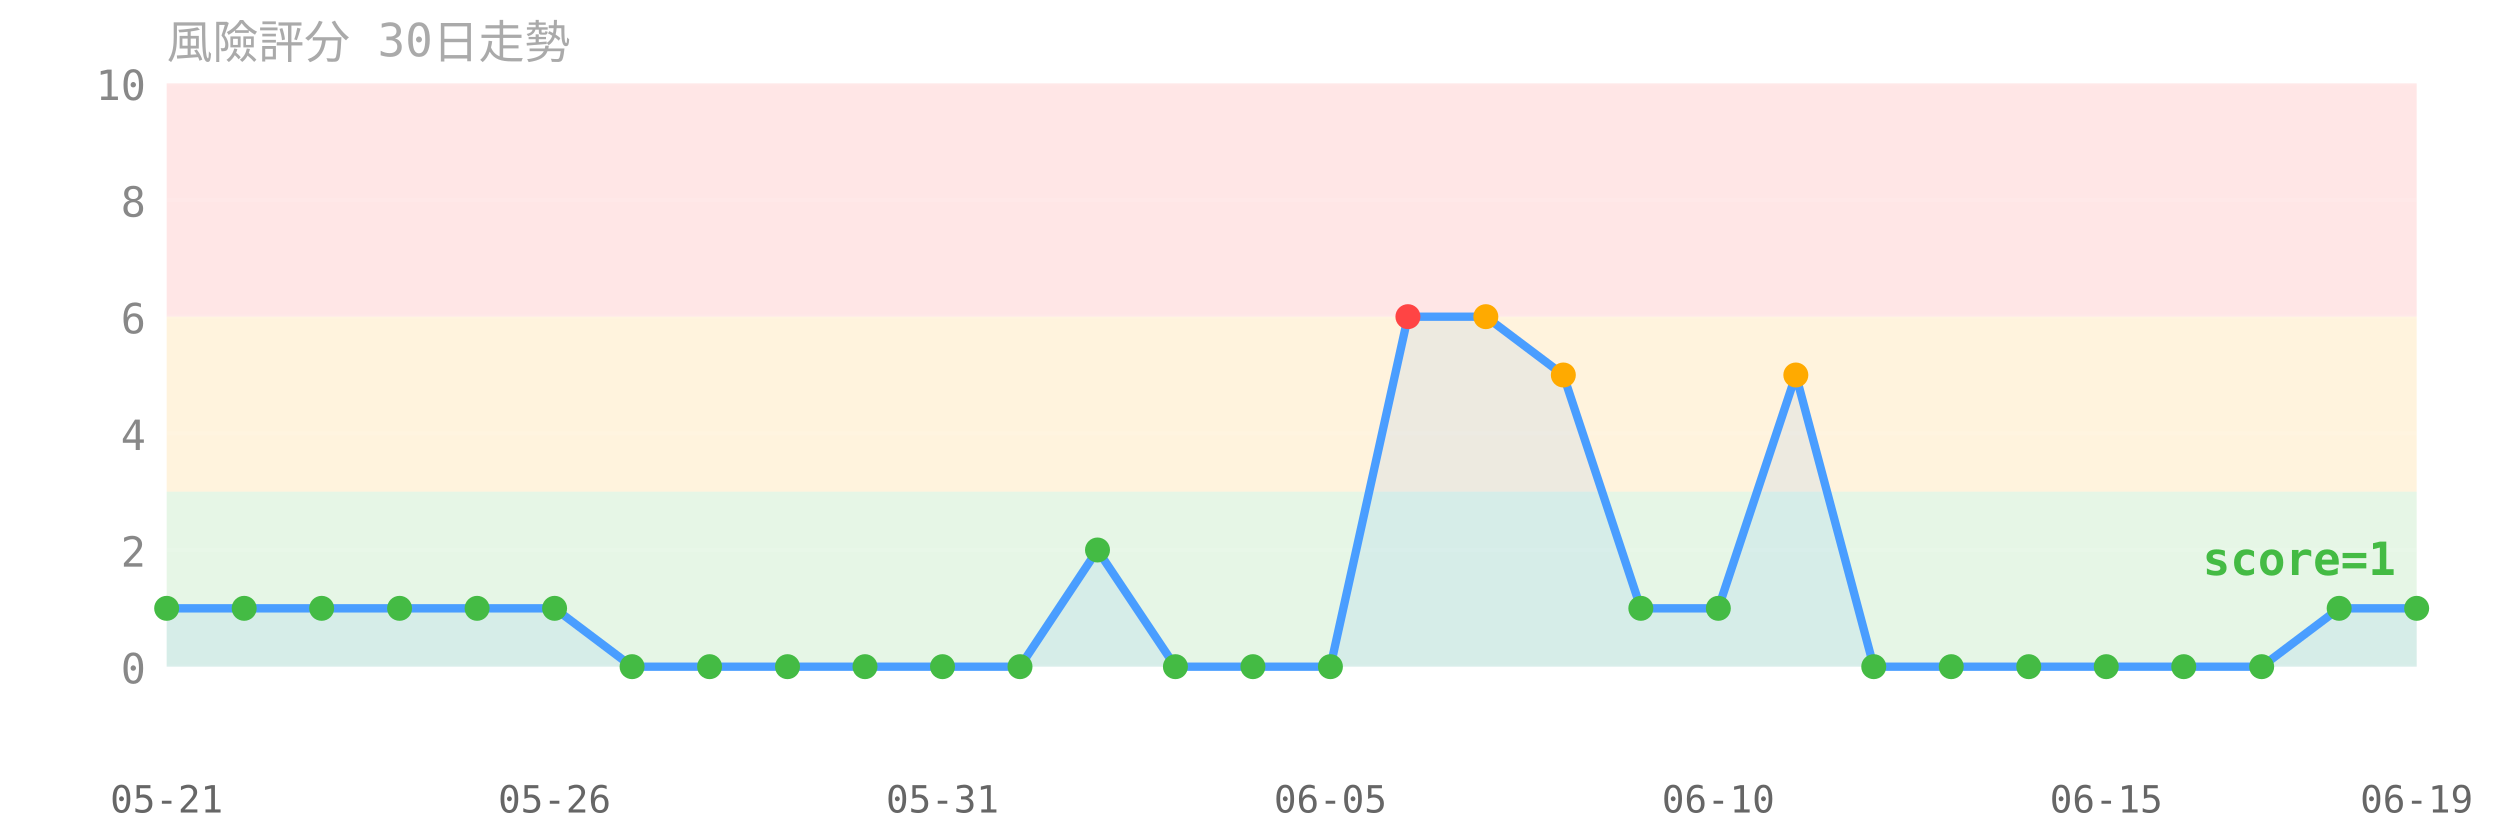
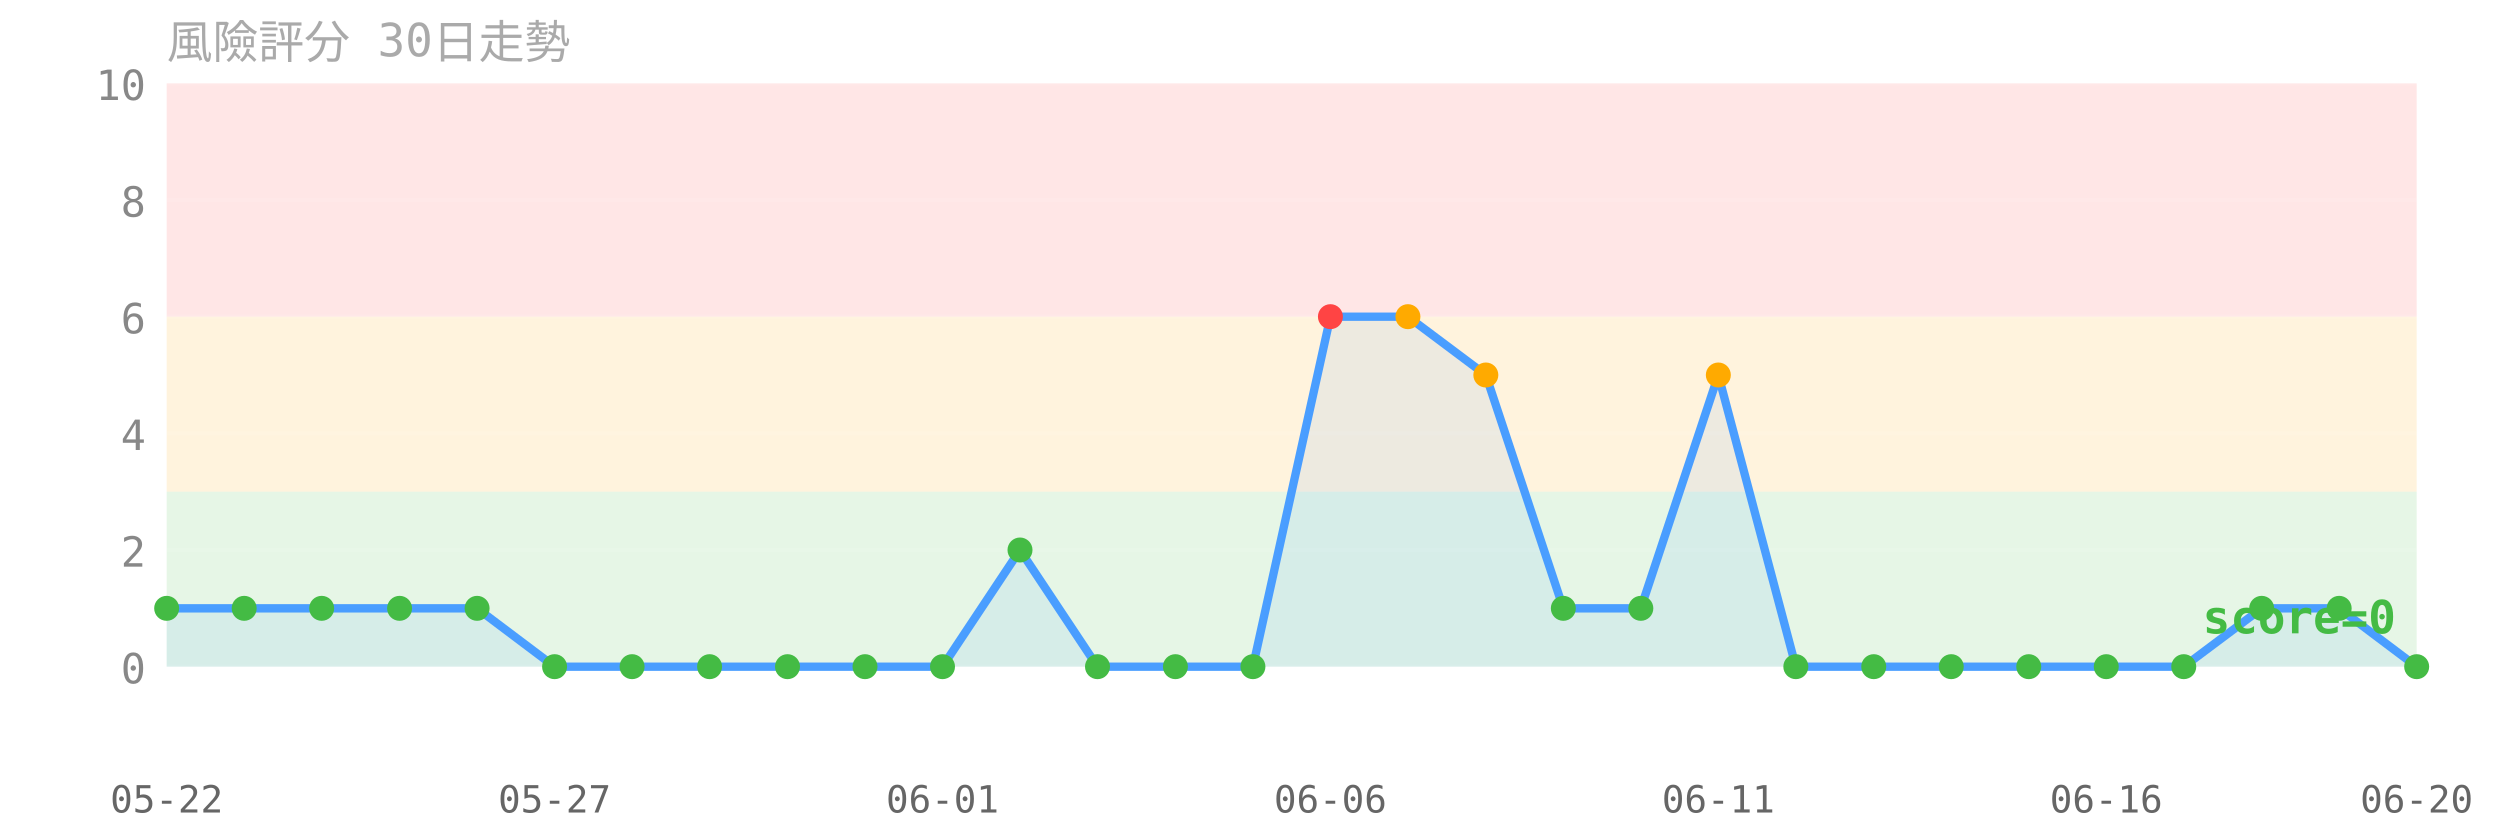
<svg xmlns="http://www.w3.org/2000/svg" width="600" height="200" style="background:#0b0f19;font-family:monospace">
  <rect x="40" y="20.0" width="540" height="56.0" fill="#ff444422" />
  <rect x="40" y="76.0" width="540" height="42.0" fill="#ffaa0022" />
  <rect x="40" y="118.0" width="540" height="42.0" fill="#44bb4422" />
  <line x1="40" y1="160.0" x2="580" y2="160.0" stroke="#ffffff18" stroke-width="1" />
  <text x="35" y="164.0" fill="#888" font-size="10" text-anchor="end">0</text>
  <line x1="40" y1="132.0" x2="580" y2="132.0" stroke="#ffffff18" stroke-width="1" />
  <text x="35" y="136.0" fill="#888" font-size="10" text-anchor="end">2</text>
  <line x1="40" y1="104.0" x2="580" y2="104.0" stroke="#ffffff18" stroke-width="1" />
  <text x="35" y="108.0" fill="#888" font-size="10" text-anchor="end">4</text>
  <line x1="40" y1="76.0" x2="580" y2="76.0" stroke="#ffffff18" stroke-width="1" />
  <text x="35" y="80.0" fill="#888" font-size="10" text-anchor="end">6</text>
  <line x1="40" y1="48.0" x2="580" y2="48.0" stroke="#ffffff18" stroke-width="1" />
  <text x="35" y="52.0" fill="#888" font-size="10" text-anchor="end">8</text>
  <line x1="40" y1="20.0" x2="580" y2="20.0" stroke="#ffffff18" stroke-width="1" />
  <text x="35" y="24.0" fill="#888" font-size="10" text-anchor="end">10</text>
-   <polyline points="40.0,146.0 58.6,146.0 77.2,146.0 95.9,146.0 114.5,146.0 133.1,146.0 151.7,160.0 170.3,160.0 189.0,160.0 207.6,160.0 226.2,160.0 244.8,160.0 263.4,132.0 282.1,160.0 300.7,160.0 319.3,160.0 337.9,76.0 356.6,76.0 375.2,90.0 393.8,146.0 412.4,146.0 431.0,90.0 449.7,160.0 468.3,160.0 486.9,160.0 505.5,160.0 524.1,160.0 542.8,160.0 561.4,146.0 580.0,146.0" fill="none" stroke="#4a9eff" stroke-width="2" stroke-linejoin="round" />
-   <polygon points="40.0,160.0 40.0,146.0 58.6,146.0 77.2,146.0 95.9,146.0 114.5,146.0 133.1,146.0 151.7,160.0 170.3,160.0 189.0,160.0 207.6,160.0 226.2,160.0 244.8,160.0 263.4,132.0 282.1,160.0 300.7,160.0 319.3,160.0 337.9,76.0 356.6,76.0 375.2,90.0 393.8,146.0 412.4,146.0 431.0,90.0 449.7,160.0 468.3,160.0 486.9,160.0 505.5,160.0 524.1,160.0 542.8,160.0 561.4,146.0 580.0,146.0 580.0,160.0" fill="#4a9eff18" />
+   <polyline points="40.0,146.0 58.6,146.0 77.2,146.0 95.9,146.0 114.5,146.0 133.1,160.0 151.7,160.0 170.3,160.0 189.0,160.0 207.6,160.0 226.2,160.0 244.8,132.0 263.4,160.0 282.1,160.0 300.7,160.0 319.3,76.0 337.9,76.0 356.6,90.0 375.2,146.0 393.8,146.0 412.4,90.0 431.0,160.0 449.7,160.0 468.3,160.0 486.9,160.0 505.5,160.0 524.1,160.0 542.8,146.0 561.4,146.0 580.0,160.0" fill="none" stroke="#4a9eff" stroke-width="2" stroke-linejoin="round" />
+   <polygon points="40.0,160.0 40.0,146.0 58.6,146.0 77.2,146.0 95.9,146.0 114.5,146.0 133.1,160.0 151.7,160.0 170.3,160.0 189.0,160.0 207.6,160.0 226.2,160.0 244.8,132.0 263.4,160.0 282.1,160.0 300.7,160.0 319.3,76.0 337.9,76.0 356.6,90.0 375.2,146.0 393.8,146.0 412.4,90.0 431.0,160.0 449.7,160.0 468.3,160.0 486.9,160.0 505.5,160.0 524.1,160.0 542.8,146.0 561.4,146.0 580.0,160.0 580.0,160.0" fill="#4a9eff18" />
  <circle cx="40.0" cy="146.0" r="3" fill="#44bb44" />
  <circle cx="58.6" cy="146.0" r="3" fill="#44bb44" />
  <circle cx="77.2" cy="146.0" r="3" fill="#44bb44" />
  <circle cx="95.9" cy="146.0" r="3" fill="#44bb44" />
  <circle cx="114.5" cy="146.0" r="3" fill="#44bb44" />
-   <circle cx="133.1" cy="146.0" r="3" fill="#44bb44" />
+   <circle cx="133.1" cy="160.0" r="3" fill="#44bb44" />
  <circle cx="151.7" cy="160.0" r="3" fill="#44bb44" />
  <circle cx="170.3" cy="160.0" r="3" fill="#44bb44" />
  <circle cx="189.0" cy="160.0" r="3" fill="#44bb44" />
  <circle cx="207.6" cy="160.0" r="3" fill="#44bb44" />
  <circle cx="226.2" cy="160.0" r="3" fill="#44bb44" />
-   <circle cx="244.8" cy="160.0" r="3" fill="#44bb44" />
-   <circle cx="263.4" cy="132.0" r="3" fill="#44bb44" />
+   <circle cx="244.8" cy="132.0" r="3" fill="#44bb44" />
+   <circle cx="263.4" cy="160.0" r="3" fill="#44bb44" />
  <circle cx="282.1" cy="160.0" r="3" fill="#44bb44" />
  <circle cx="300.7" cy="160.0" r="3" fill="#44bb44" />
-   <circle cx="319.3" cy="160.0" r="3" fill="#44bb44" />
-   <circle cx="337.9" cy="76.0" r="3" fill="#ff4444" />
-   <circle cx="356.6" cy="76.0" r="3" fill="#ffaa00" />
-   <circle cx="375.2" cy="90.0" r="3" fill="#ffaa00" />
+   <circle cx="319.3" cy="76.0" r="3" fill="#ff4444" />
+   <circle cx="337.9" cy="76.0" r="3" fill="#ffaa00" />
+   <circle cx="356.6" cy="90.0" r="3" fill="#ffaa00" />
+   <circle cx="375.2" cy="146.0" r="3" fill="#44bb44" />
  <circle cx="393.8" cy="146.0" r="3" fill="#44bb44" />
-   <circle cx="412.4" cy="146.0" r="3" fill="#44bb44" />
-   <circle cx="431.0" cy="90.0" r="3" fill="#ffaa00" />
+   <circle cx="412.4" cy="90.0" r="3" fill="#ffaa00" />
+   <circle cx="431.0" cy="160.0" r="3" fill="#44bb44" />
  <circle cx="449.7" cy="160.0" r="3" fill="#44bb44" />
  <circle cx="468.3" cy="160.0" r="3" fill="#44bb44" />
  <circle cx="486.9" cy="160.0" r="3" fill="#44bb44" />
  <circle cx="505.5" cy="160.0" r="3" fill="#44bb44" />
  <circle cx="524.1" cy="160.0" r="3" fill="#44bb44" />
-   <circle cx="542.8" cy="160.0" r="3" fill="#44bb44" />
+   <circle cx="542.8" cy="146.0" r="3" fill="#44bb44" />
  <circle cx="561.4" cy="146.0" r="3" fill="#44bb44" />
-   <circle cx="580.0" cy="146.0" r="3" fill="#44bb44" />
-   <text x="40.0" y="195" fill="#666" font-size="9" text-anchor="middle">05-21</text>
-   <text x="133.1" y="195" fill="#666" font-size="9" text-anchor="middle">05-26</text>
-   <text x="226.2" y="195" fill="#666" font-size="9" text-anchor="middle">05-31</text>
-   <text x="319.3" y="195" fill="#666" font-size="9" text-anchor="middle">06-05</text>
-   <text x="412.4" y="195" fill="#666" font-size="9" text-anchor="middle">06-10</text>
-   <text x="505.5" y="195" fill="#666" font-size="9" text-anchor="middle">06-15</text>
-   <text x="580.0" y="195" fill="#666" font-size="9" text-anchor="middle">06-19</text>
-   <text x="575.0" y="138.0" fill="#44bb44" font-size="11" text-anchor="end" font-weight="bold">score=1</text>
+   <circle cx="580.0" cy="160.0" r="3" fill="#44bb44" />
+   <text x="40.0" y="195" fill="#666" font-size="9" text-anchor="middle">05-22</text>
+   <text x="133.1" y="195" fill="#666" font-size="9" text-anchor="middle">05-27</text>
+   <text x="226.2" y="195" fill="#666" font-size="9" text-anchor="middle">06-01</text>
+   <text x="319.3" y="195" fill="#666" font-size="9" text-anchor="middle">06-06</text>
+   <text x="412.4" y="195" fill="#666" font-size="9" text-anchor="middle">06-11</text>
+   <text x="505.5" y="195" fill="#666" font-size="9" text-anchor="middle">06-16</text>
+   <text x="580.0" y="195" fill="#666" font-size="9" text-anchor="middle">06-20</text>
+   <text x="575.0" y="152.0" fill="#44bb44" font-size="11" text-anchor="end" font-weight="bold">score=0</text>
  <text x="40" y="14" fill="#aaa" font-size="11">風險評分 30日走勢</text>
</svg>
